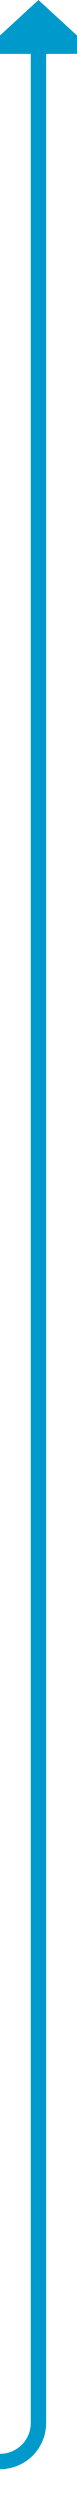
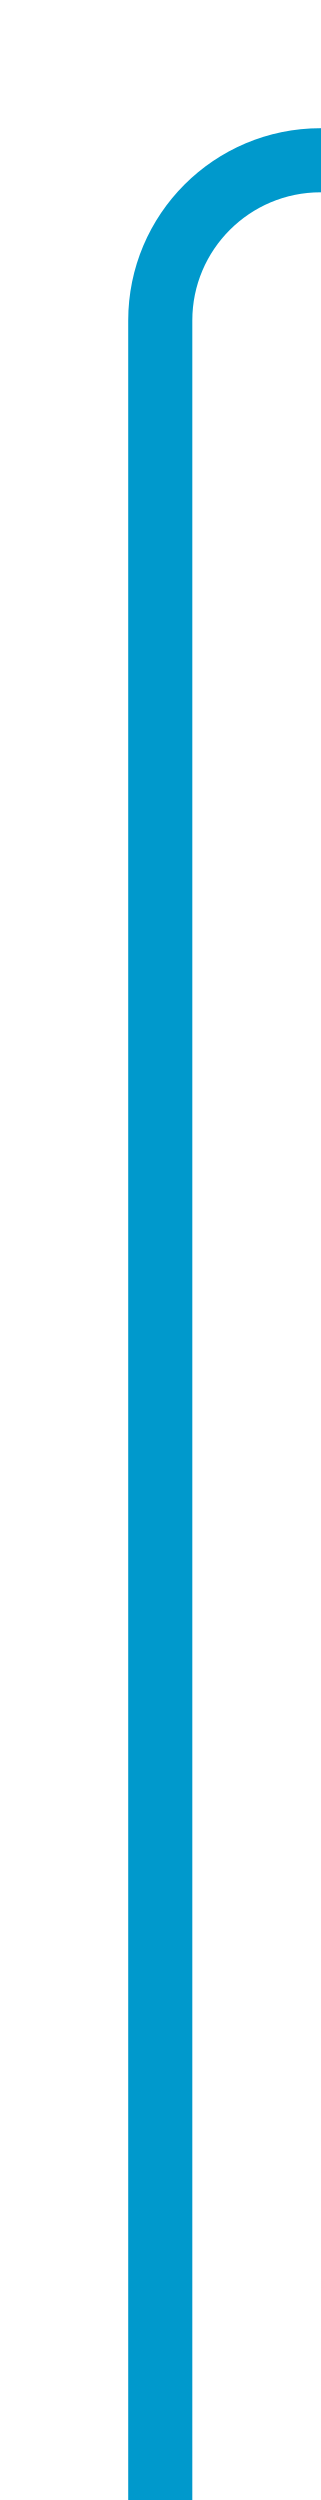
- <svg xmlns="http://www.w3.org/2000/svg" version="1.1" width="10px" height="325px" preserveAspectRatio="xMidYMin meet" viewBox="1332 224  8 325">
-   <path d="M 1283 544  L 1331 544  A 5 5 0 0 0 1336 539 L 1336 230  " stroke-width="2" stroke="#0099cc" fill="none" />
-   <path d="M 1343.6 231  L 1336 224  L 1328.4 231  L 1343.6 231  Z " fill-rule="nonzero" fill="#0099cc" stroke="none" />
+ <svg xmlns="http://www.w3.org/2000/svg" version="1.1" width="10px" height="78px" preserveAspectRatio="xMidYMin meet" viewBox="488 644  8 78">
+   <path d="M 537 649  L 497 649  A 5 5 0 0 0 492 654 L 492 722  " stroke-width="2" stroke="#0099cc" fill="none" />
</svg>
